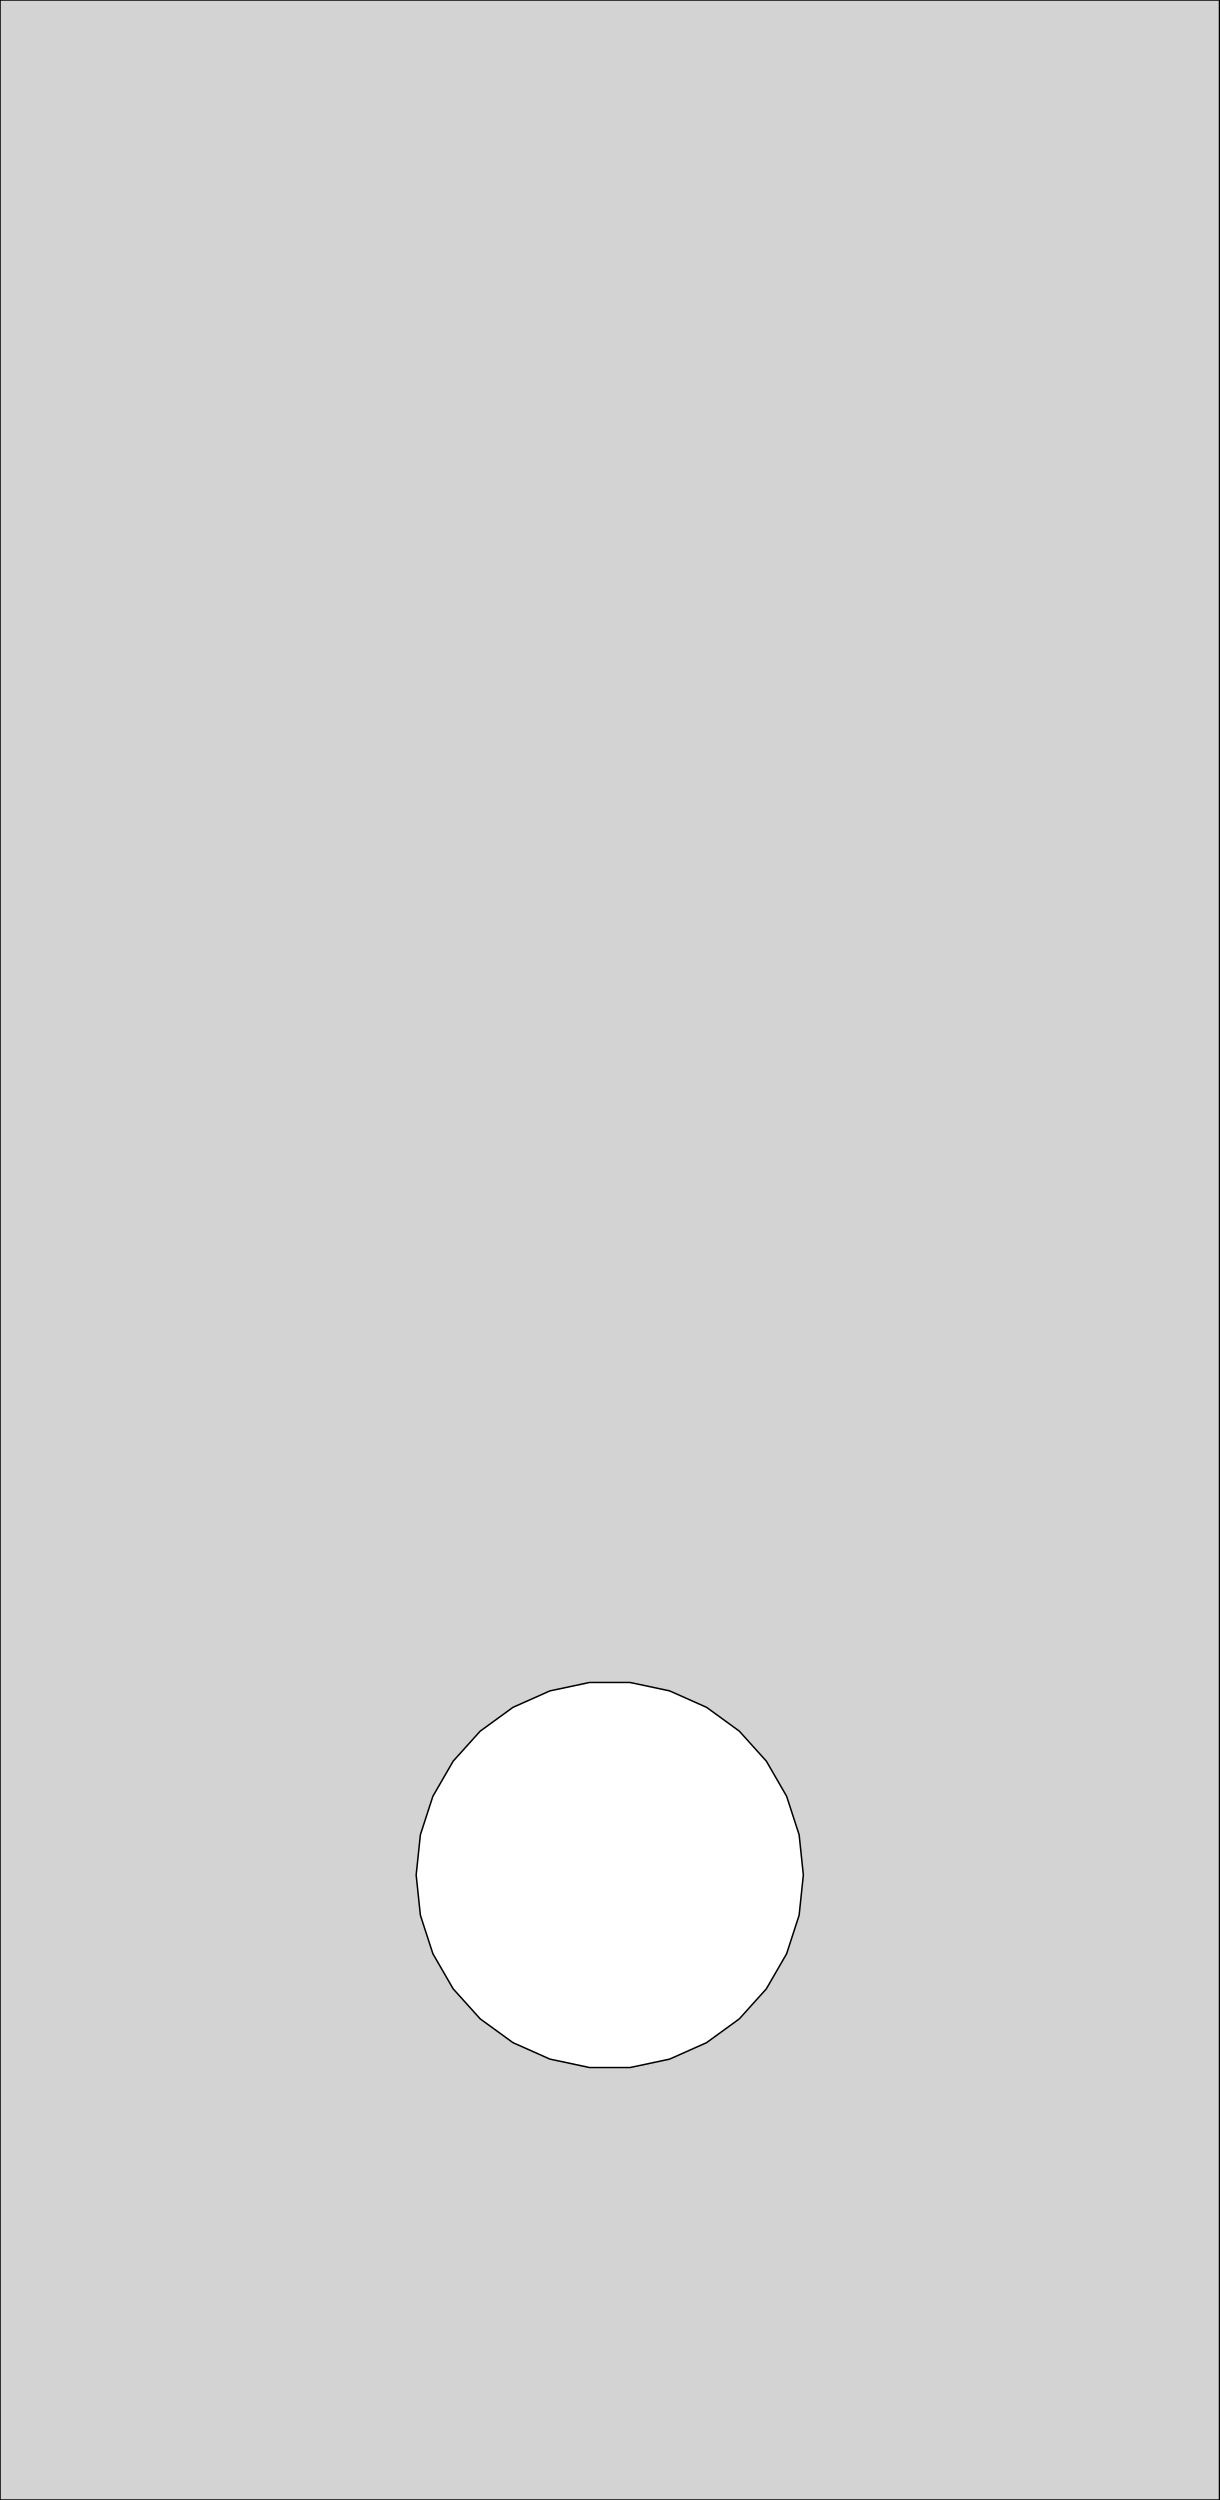
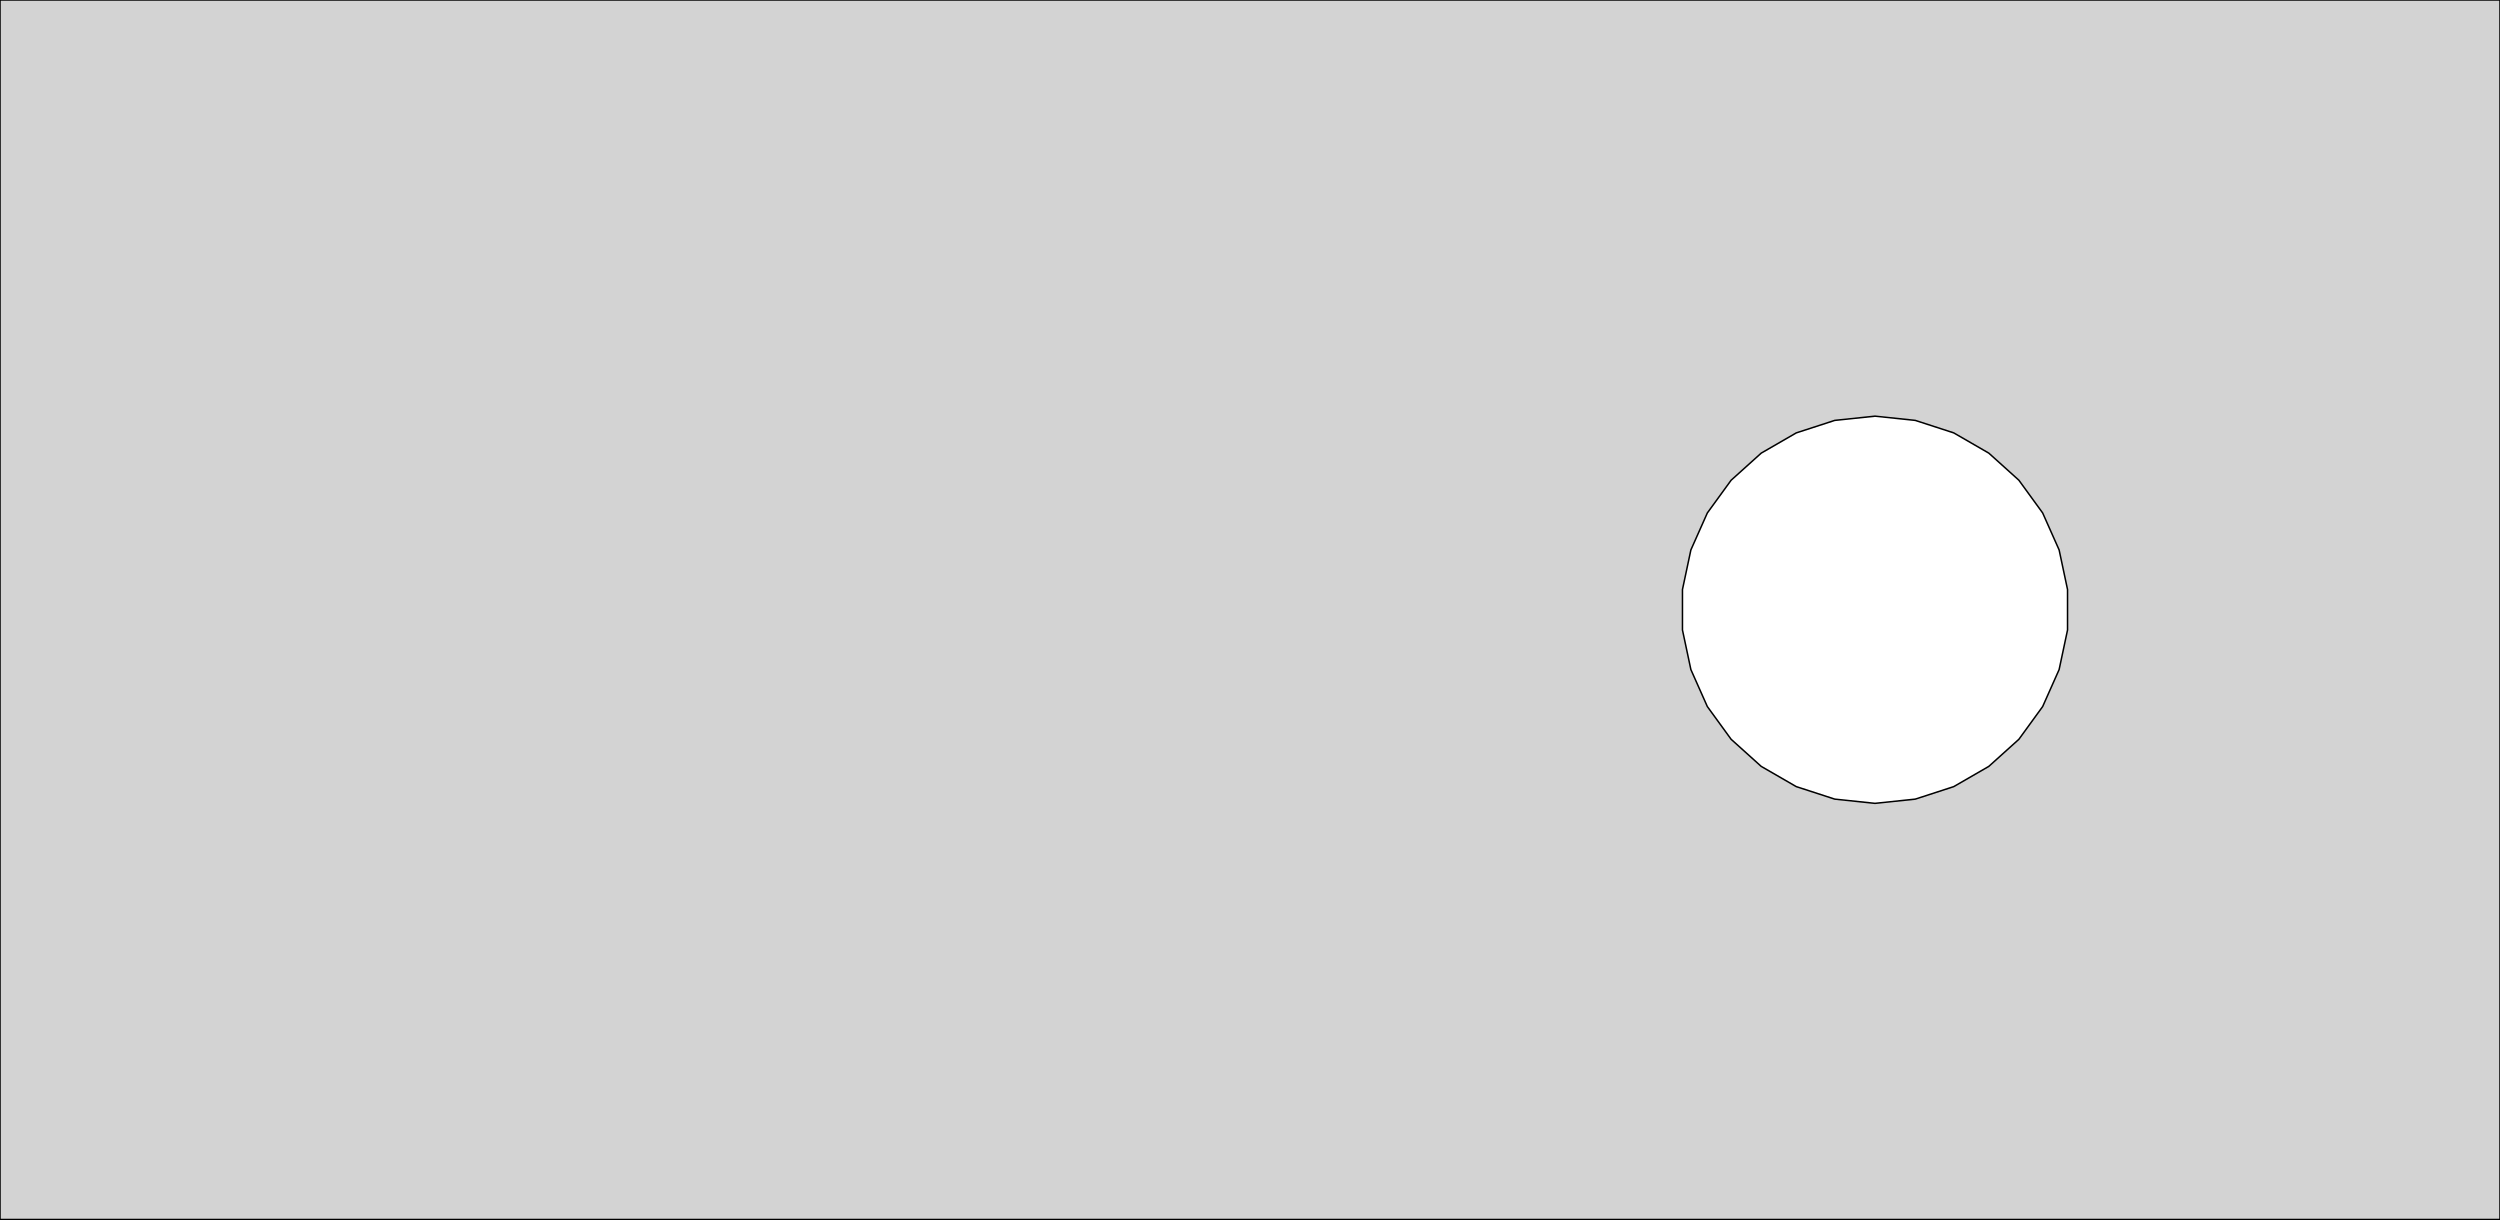
- <svg xmlns="http://www.w3.org/2000/svg" width="400mm" height="820mm" viewBox="0 -820 400 820" version="1.1">
-   <path d=" M 400,-820 L 0,-820 L 0,-0 L 400,-0 z M 193.362,-141.848 L 180.377,-144.608 L 168.25,-150.007 L 157.51,-157.81 L 148.627,-167.676 L 141.99,-179.172  L 137.888,-191.798 L 136.5,-205 L 137.888,-218.202 L 141.99,-230.828 L 148.627,-242.324 L 157.51,-252.19  L 168.25,-259.993 L 180.377,-265.392 L 193.362,-268.152 L 206.638,-268.152 L 219.623,-265.392 L 231.75,-259.993  L 242.49,-252.19 L 251.373,-242.324 L 258.01,-230.828 L 262.112,-218.202 L 263.5,-205 L 262.112,-191.798  L 258.01,-179.172 L 251.373,-167.676 L 242.49,-157.81 L 231.75,-150.007 L 219.623,-144.608 L 206.638,-141.848  z " stroke="black" fill="lightgray" stroke-width="0.5" />
+ <svg xmlns="http://www.w3.org/2000/svg" width="820mm" height="400mm" viewBox="-820 -400 820 400" version="1.1">
+   <path d=" M -820,-400 L -820,-0 L 0,-0 L 0,-400 z M -141.848,-193.362 L -144.608,-180.377 L -150.007,-168.25 L -157.81,-157.51 L -167.676,-148.627 L -179.172,-141.99  L -191.798,-137.888 L -205,-136.5 L -218.202,-137.888 L -230.828,-141.99 L -242.324,-148.627 L -252.19,-157.51  L -259.993,-168.25 L -265.392,-180.377 L -268.152,-193.362 L -268.152,-206.638 L -265.392,-219.623 L -259.993,-231.75  L -252.19,-242.49 L -242.324,-251.373 L -230.828,-258.01 L -218.202,-262.112 L -205,-263.5 L -191.798,-262.112  L -179.172,-258.01 L -167.676,-251.373 L -157.81,-242.49 L -150.007,-231.75 L -144.608,-219.623 L -141.848,-206.638  z " stroke="black" fill="lightgray" stroke-width="0.5" />
</svg>
